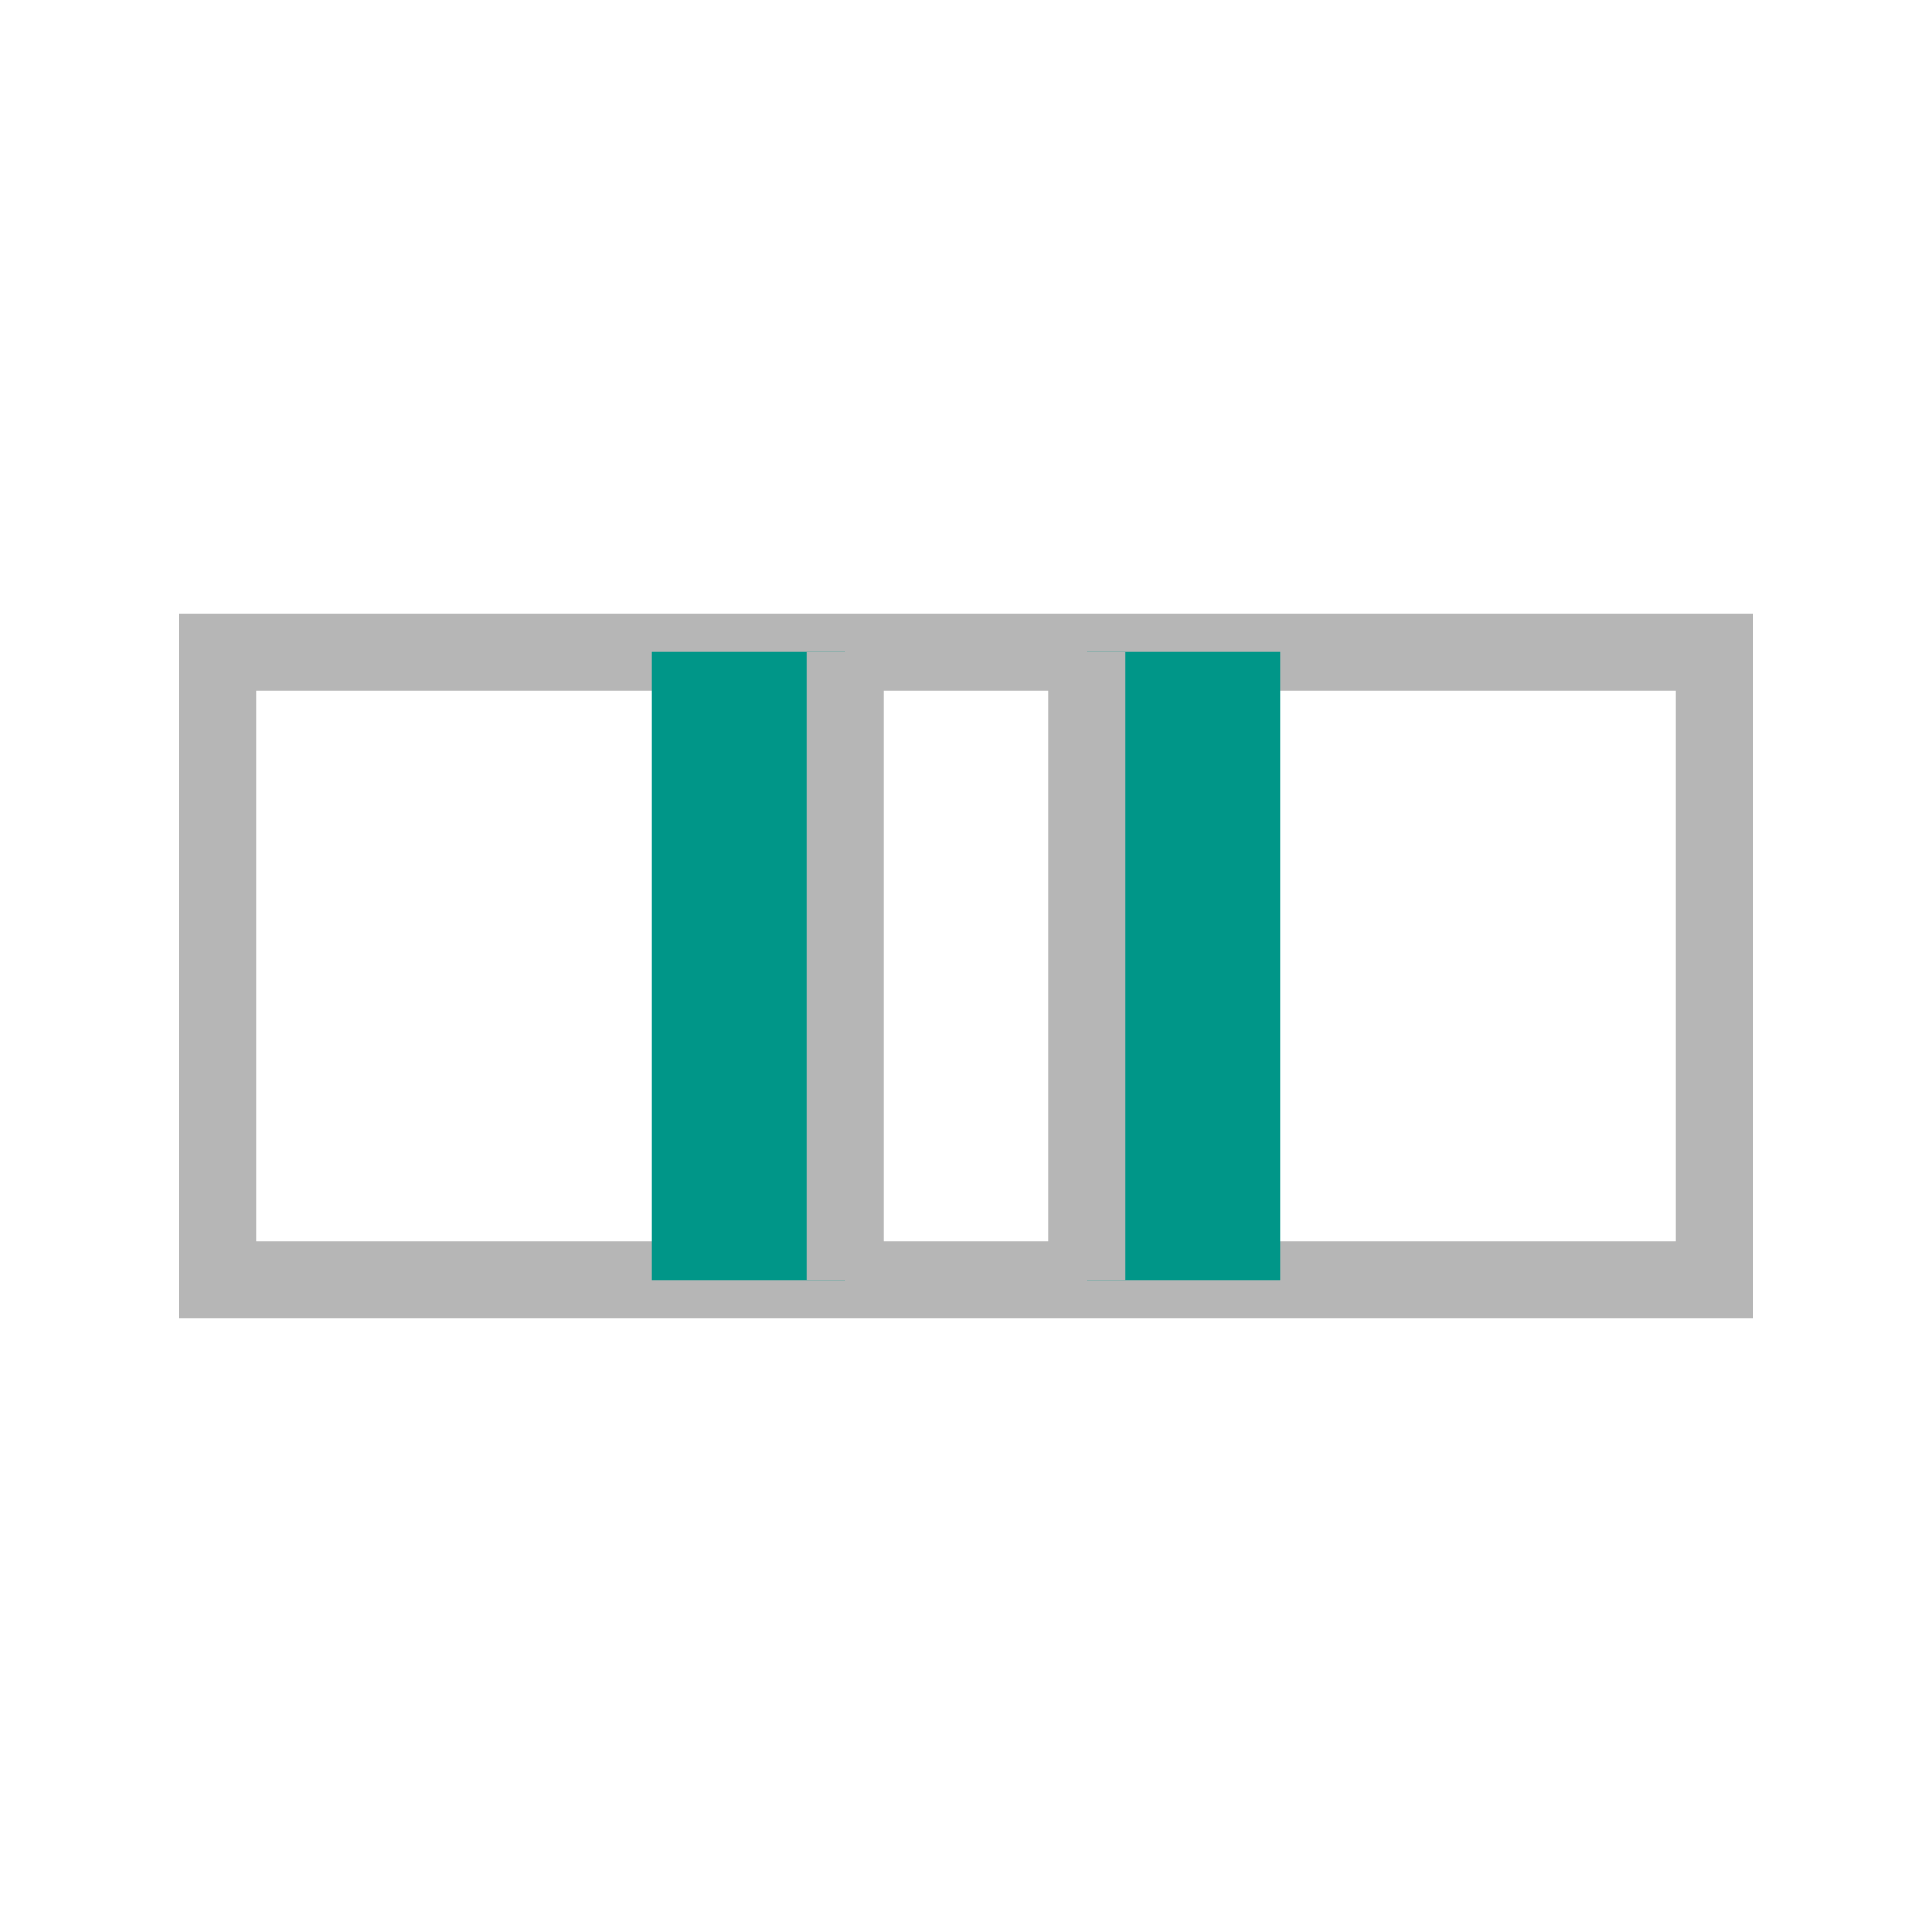
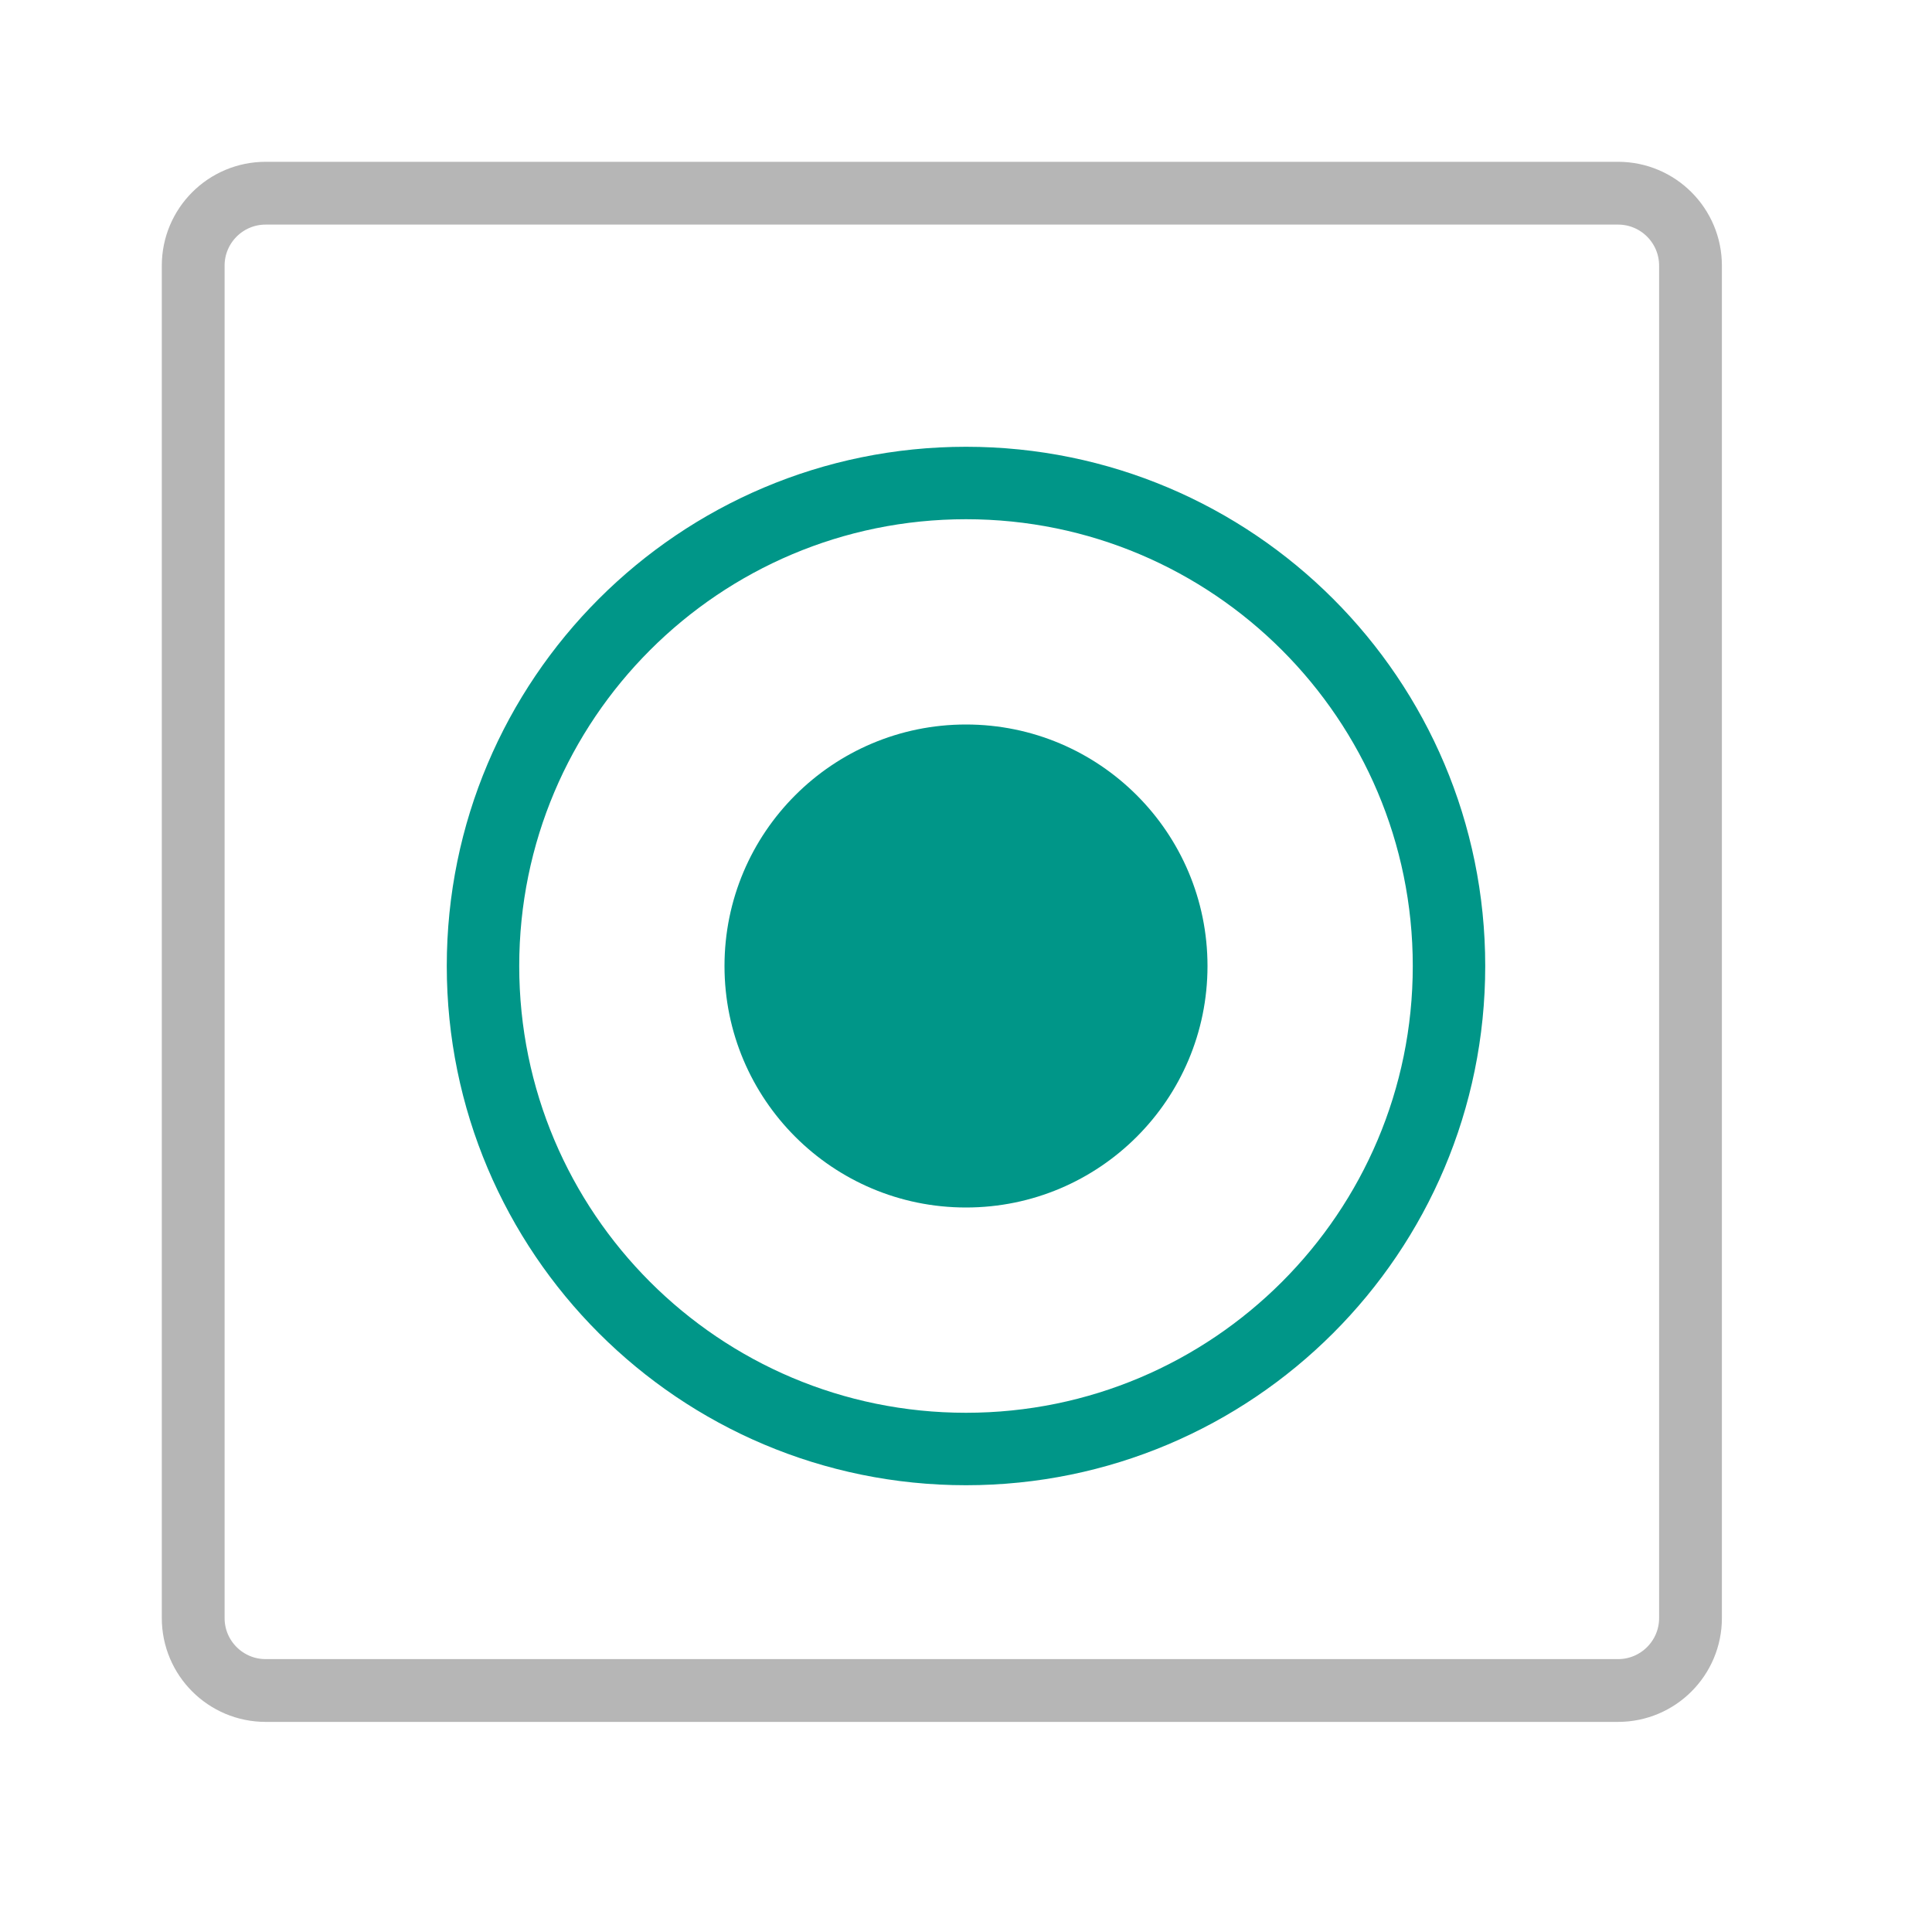
<svg xmlns="http://www.w3.org/2000/svg" width="40" height="40" viewBox="0 0 40 40">
-   <rect x="4.5" y="13.5" width="31" height="13" style="fill:none;stroke:#b6b6b6;stroke-width:1.6" />
-   <rect x="13.5" y="13.5" width="4" height="13" style="fill:#009688" />
-   <rect x="22.5" y="13.5" width="4" height="13" style="fill:#009688" />
-   <path d="M17.5 13.5 V26.5 M22.5 13.5 V26.5" style="fill:none;stroke:#b6b6b6;stroke-width:1.6" />
+   <path d="M5.5 4 H33.5 A1.5 1.5 0 0 1 35 5.5 V33.5 A1.5 1.5 0 0 1 33.5 35 H5.5 A1.5 1.5 0 0 1 4 33.5 V5.5 A1.5 1.5 0 0 1 5.5 4 Z" style="fill:none;stroke:#b6b6b6;stroke-width:1.3" />
+   <circle cx="20" cy="20" r="10" style="fill:none;stroke:#009688;stroke-width:1.5" />
+   <circle cx="20" cy="20" r="5" style="fill:#009688" />
</svg>
